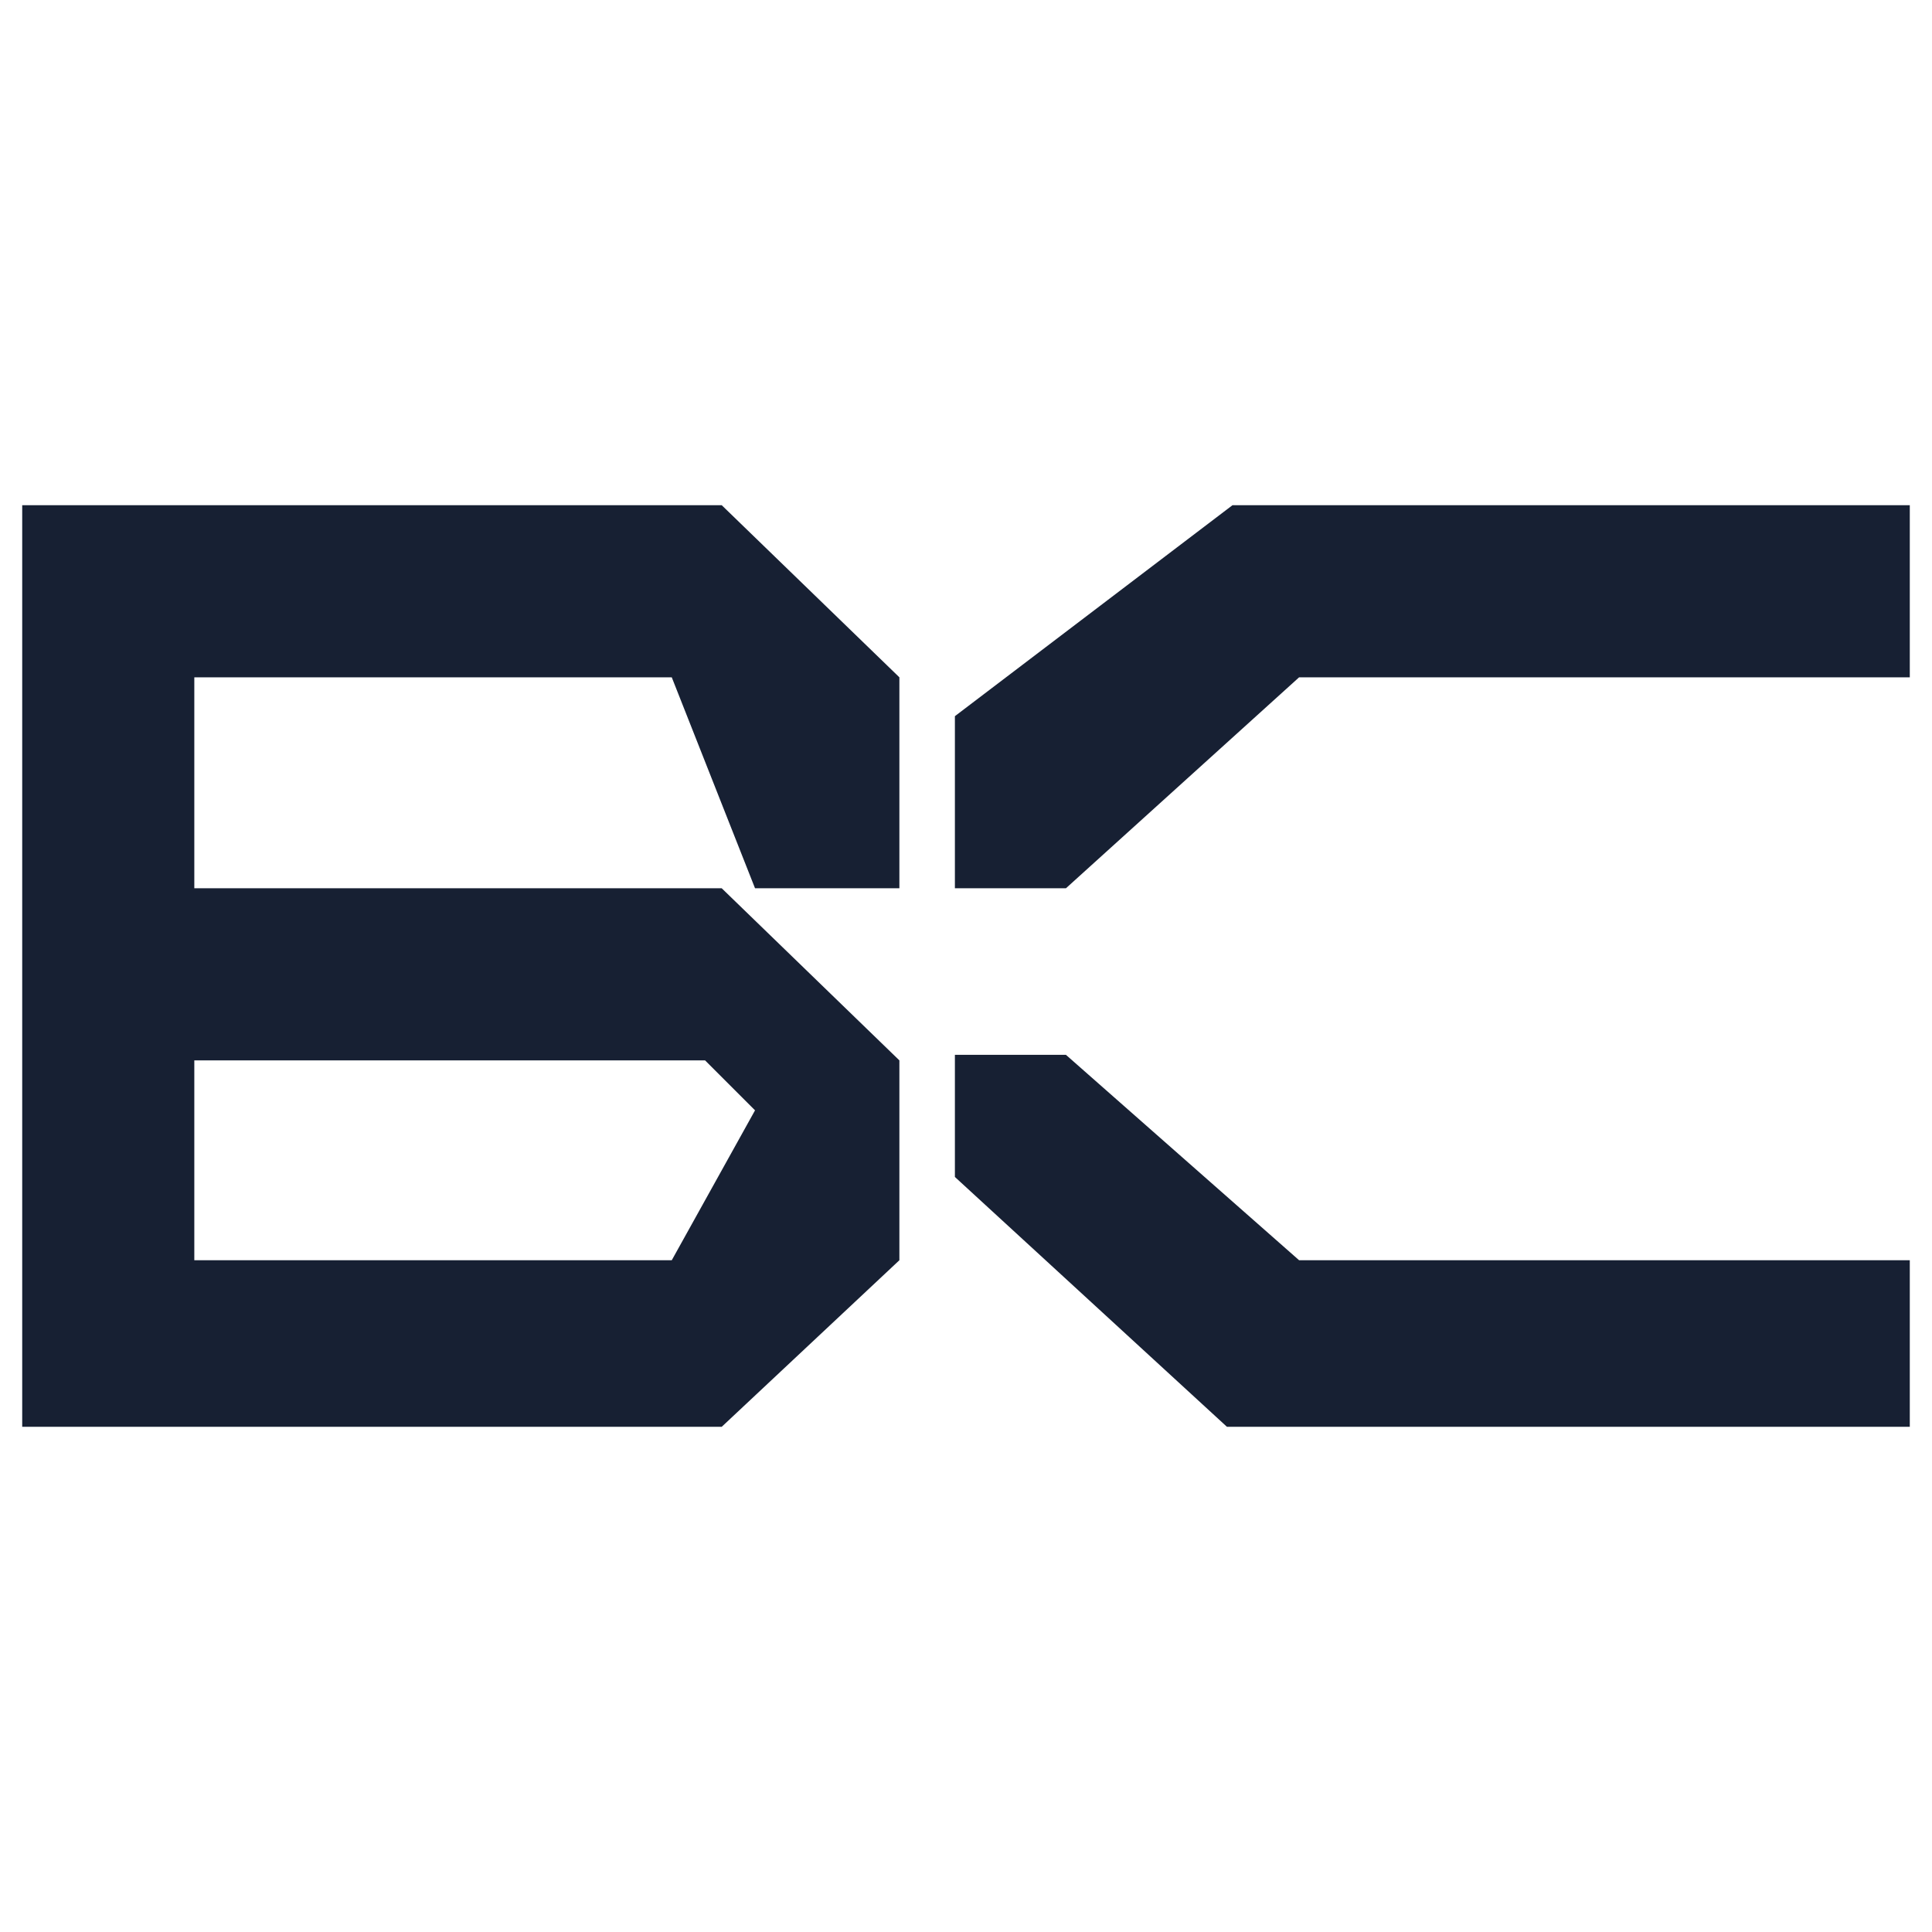
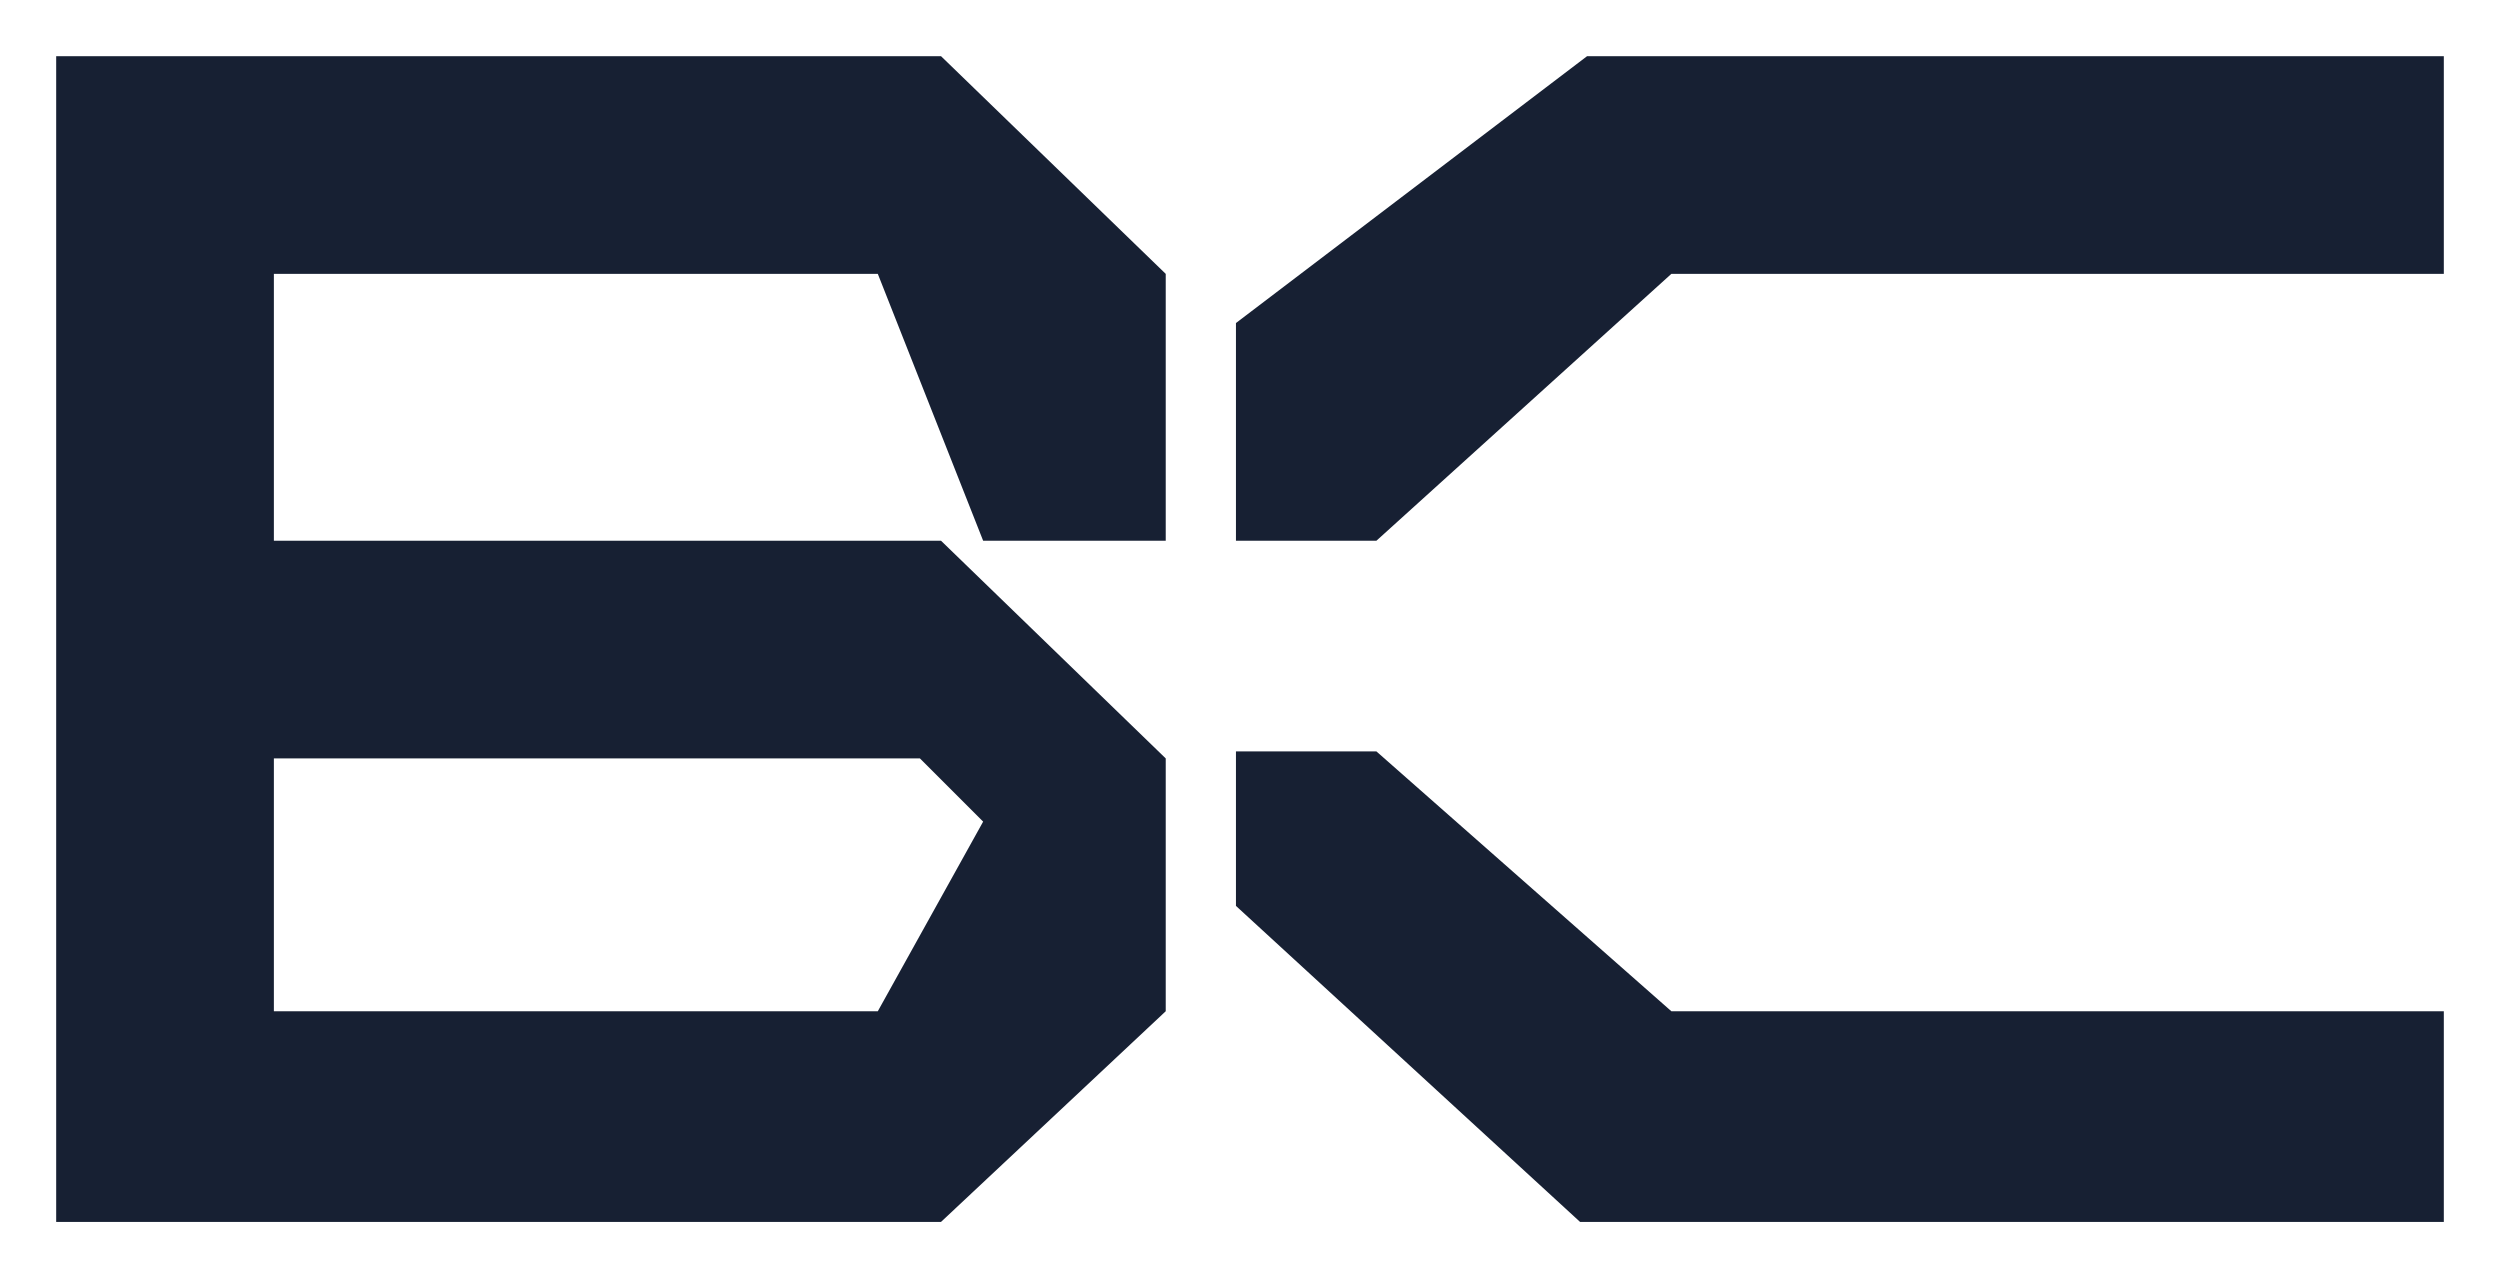
- <svg xmlns="http://www.w3.org/2000/svg" viewBox="-4 -91 348 348" color="#172033">
+ <svg xmlns="http://www.w3.org/2000/svg" viewBox="-8 -8 356 182" color="#172033">
  <path fill="currentColor" fill-rule="evenodd" d="M0 0H126L158 31V69H132L117 31H31V69H126L158 100V136L126 166H0ZM31 100H123L132 109L117 136H31Z" />
  <path fill="currentColor" d="M168 38L218 0H340V31H230L188 69H168ZM168 99H188L230 136H340V166H217L168 121Z" />
</svg>
